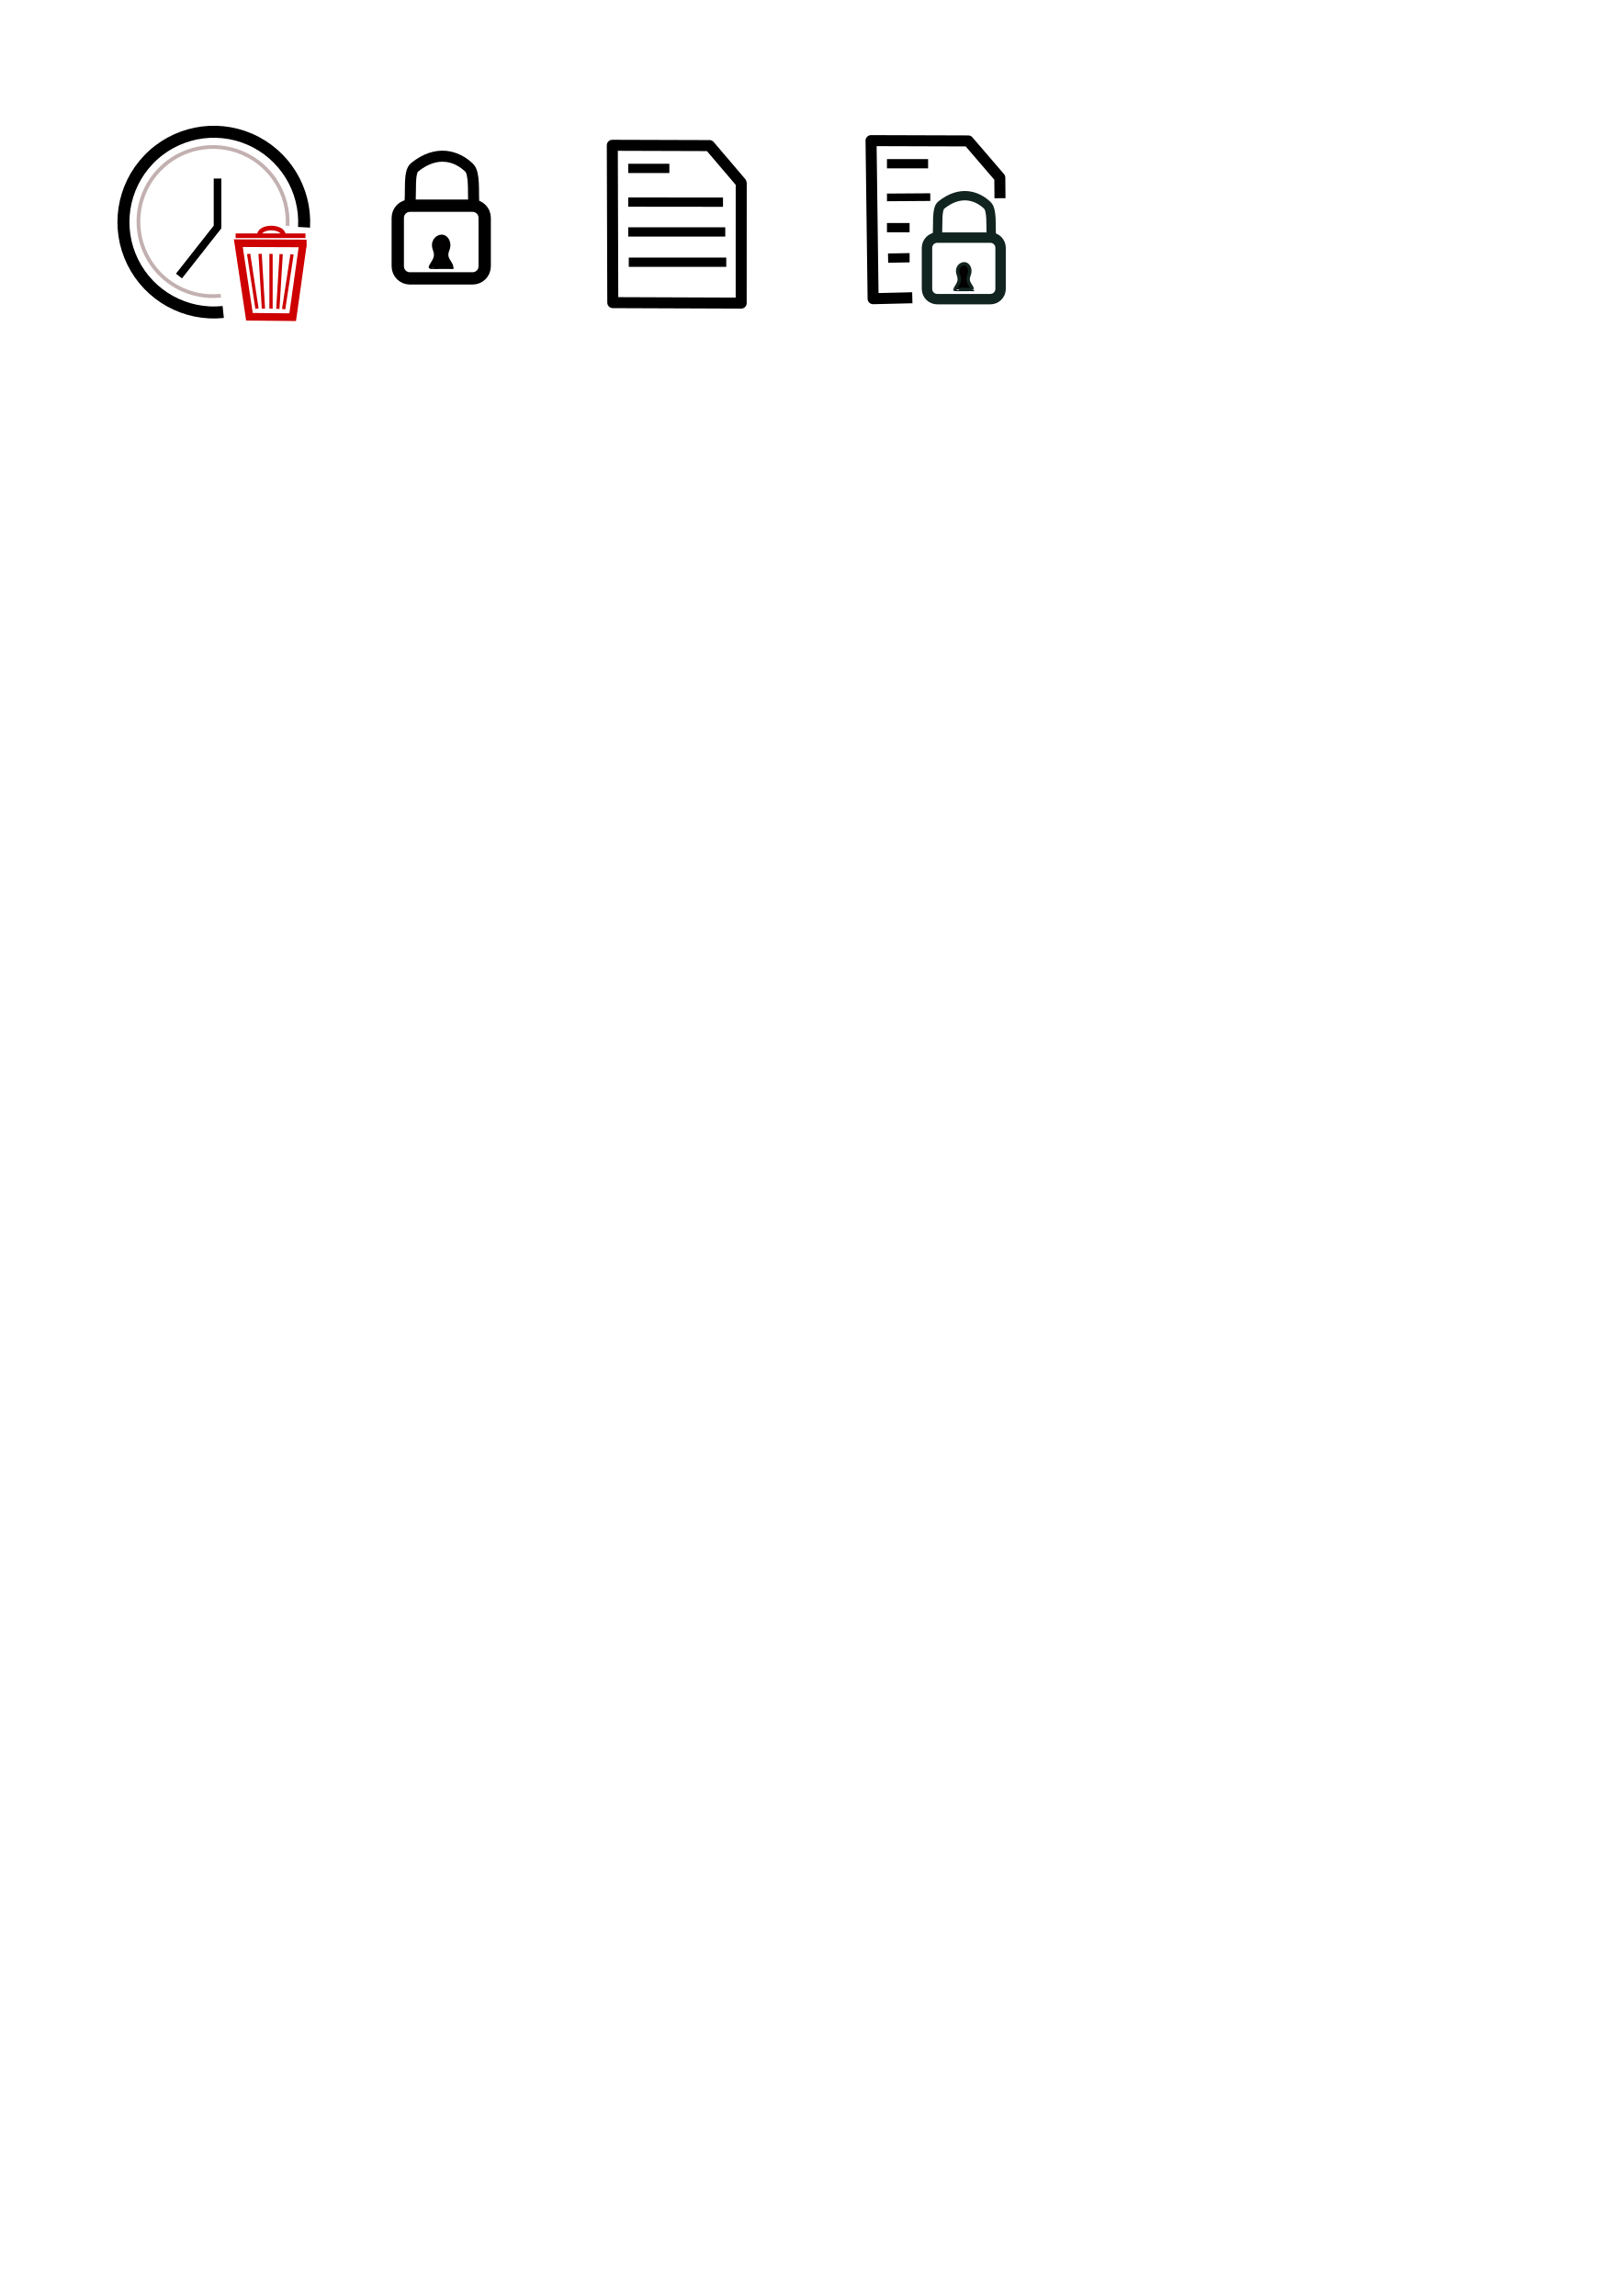
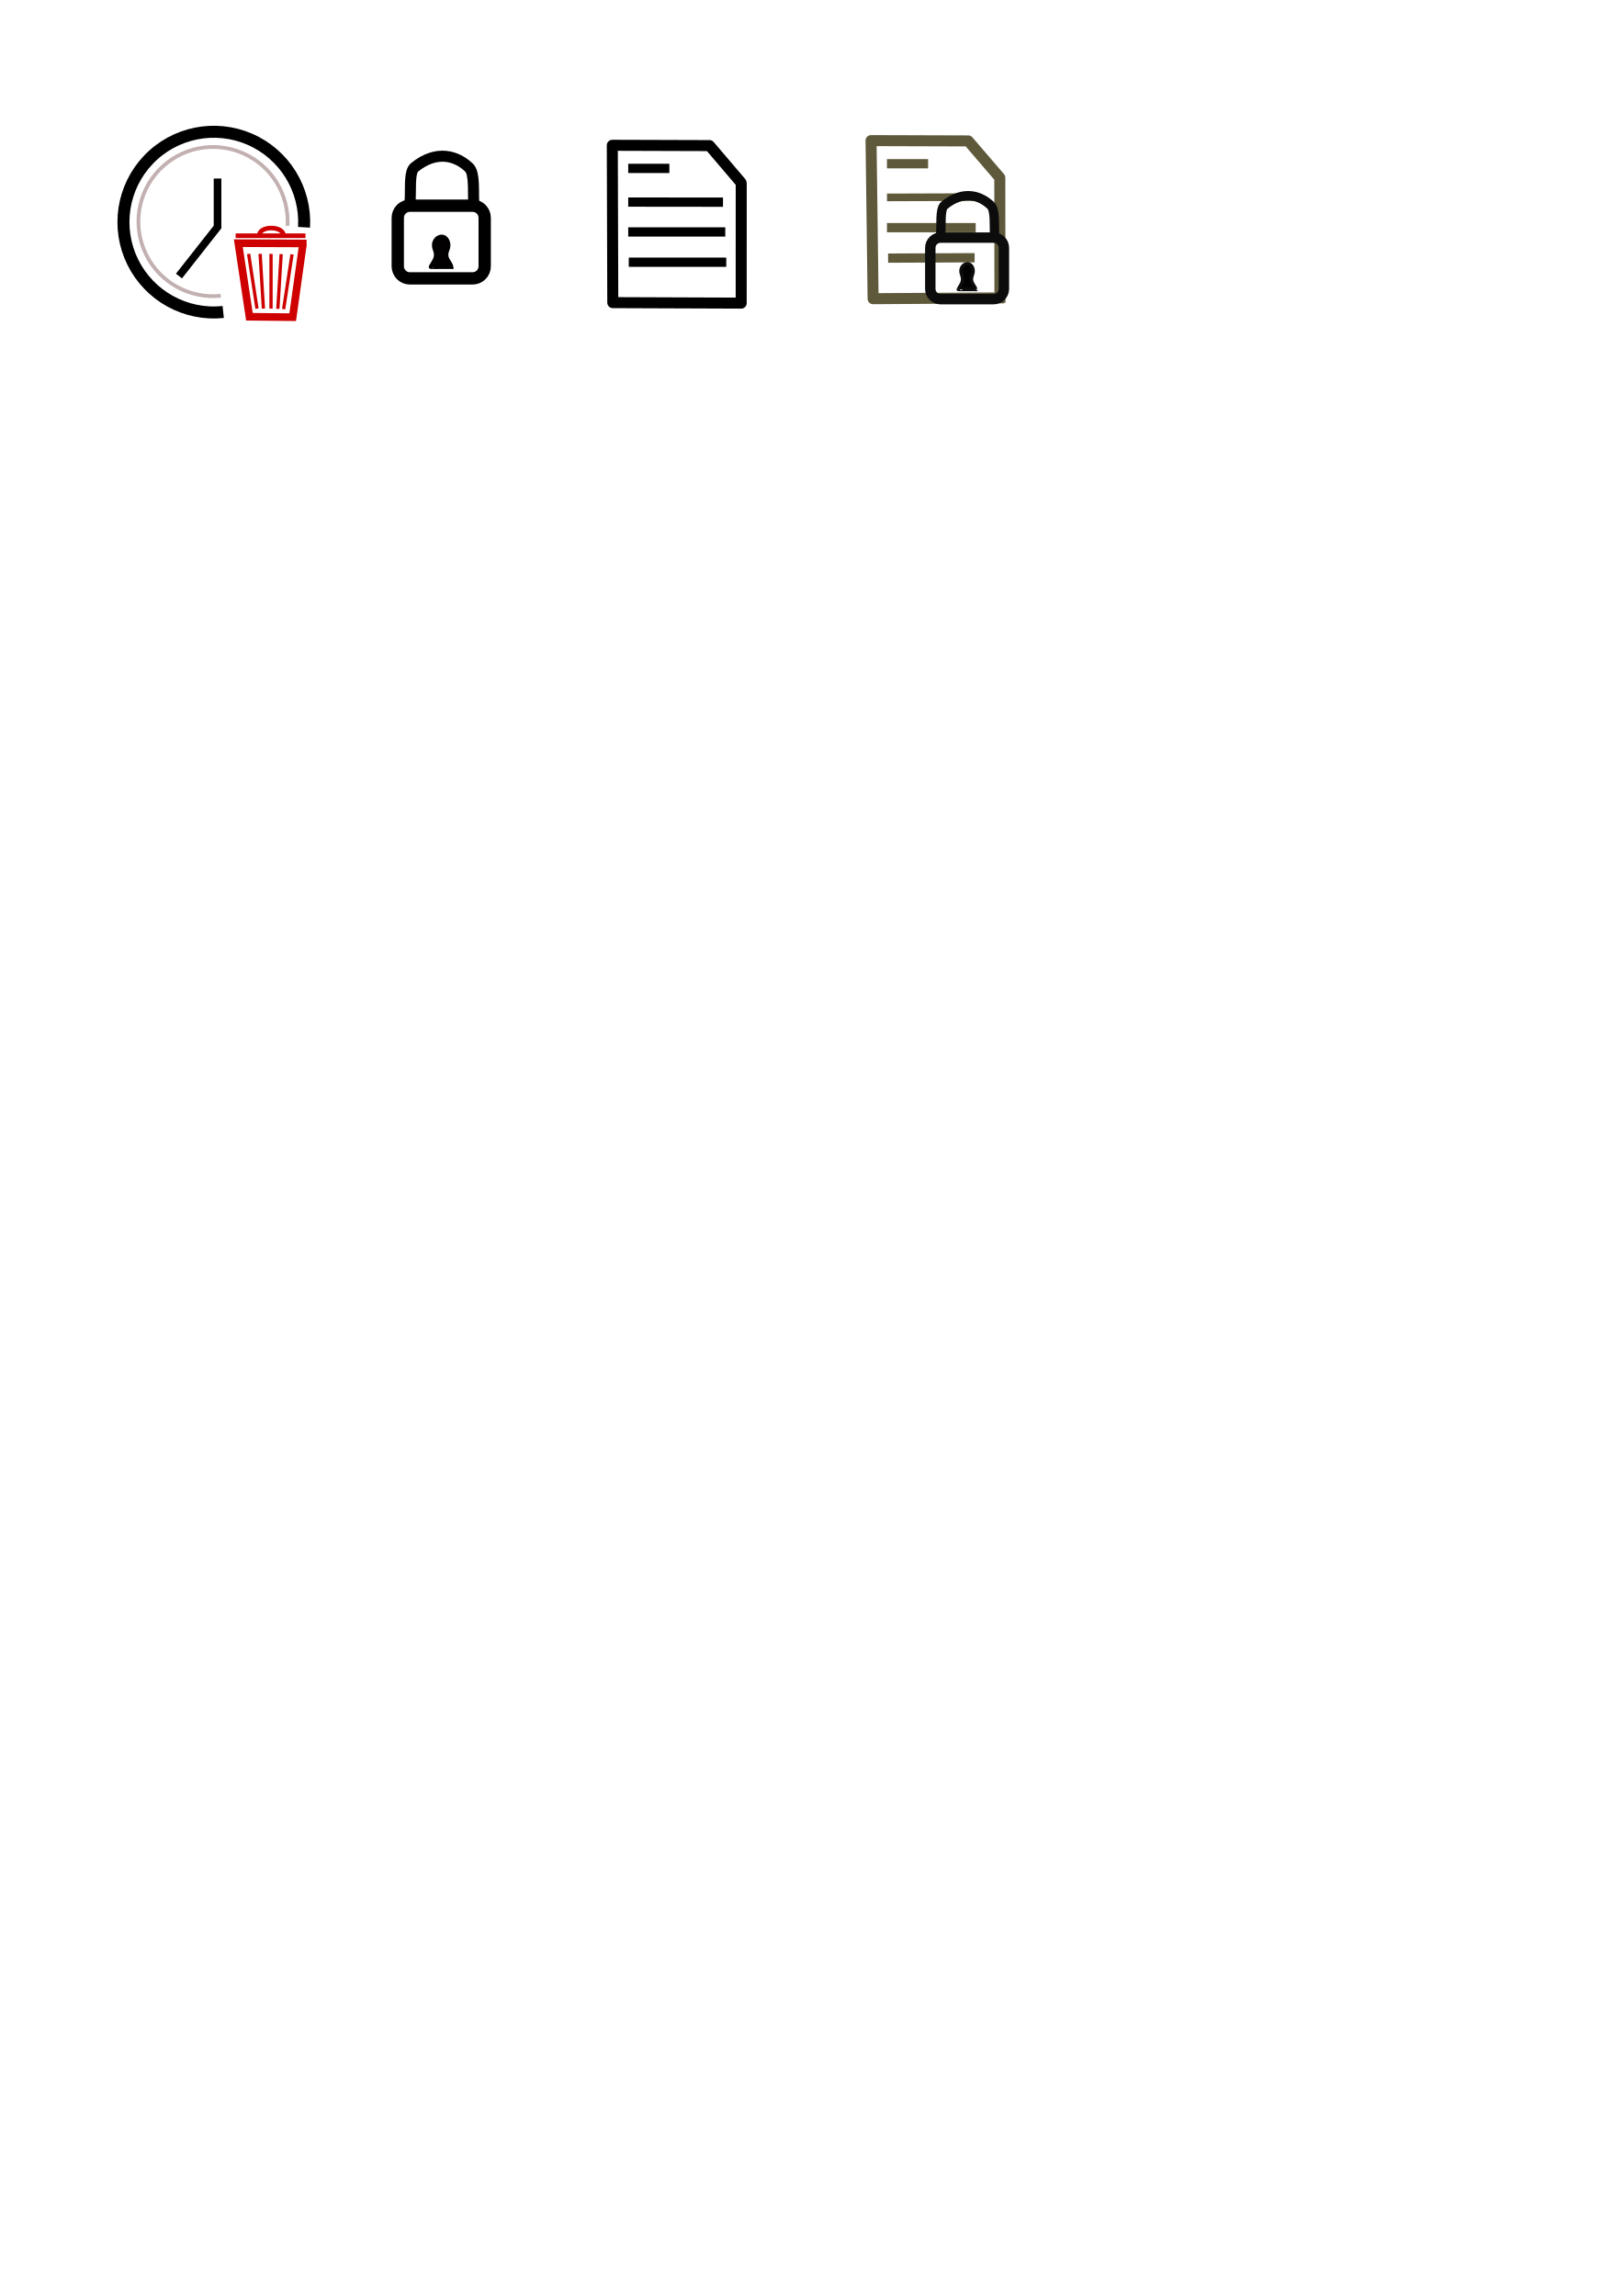
<svg xmlns="http://www.w3.org/2000/svg" xmlns:ns1="http://www.openswatchbook.org/uri/2009/osb" xmlns:xlink="http://www.w3.org/1999/xlink" width="210mm" height="297mm" viewBox="0 0 744.094 1052.362" id="svg2" version="1.1">
  <defs id="defs4">
    <linearGradient id="linearGradient5632" ns1:paint="solid">
      <stop style="stop-color:#020000;stop-opacity:1;" offset="0" id="stop5634" />
    </linearGradient>
    <linearGradient xlink:href="#linearGradient5632" id="linearGradient5636" x1="192.194" y1="108.029" x2="210.127" y2="108.029" gradientUnits="userSpaceOnUse" gradientTransform="matrix(0.6559178,0,0,0.6498539,70.40286,45.62214)" />
-     <linearGradient xlink:href="#linearGradient5632" id="linearGradient5636-2" x1="192.194" y1="108.029" x2="210.127" y2="108.029" gradientUnits="userSpaceOnUse" gradientTransform="matrix(0.5553423,0,0,0.5502082,330.0823,67.70656)" />
+     <linearGradient xlink:href="#linearGradient5632" id="linearGradient5636-2" x1="192.194" y1="108.029" x2="210.127" y2="108.029" gradientUnits="userSpaceOnUse" gradientTransform="matrix(0.5553423,0,0,0.5502082,395.7422,111.1431)" />
  </defs>
  <g id="layer1">
    <path style="fill:none;fill-rule:evenodd;stroke:#000000;stroke-width:3.5;stroke-linecap:butt;stroke-linejoin:miter;stroke-miterlimit:4;stroke-dasharray:none;stroke-opacity:1" d="m 99.692,81.822 0,22.223 -17.678,22.476" id="path4138" />
    <path style="fill:#800000;fill-opacity:0;stroke:#000000;stroke-width:5.5;stroke-miterlimit:4;stroke-dasharray:none;stroke-opacity:1" id="path4136" d="M 102.3,143 A 41.416,41.416 0 0 1 60.812,120.07 41.416,41.416 0 0 1 68.019,73.219 41.416,41.416 0 0 1 114.481,63.819 41.416,41.416 0 0 1 139.333,104.185" />
    <g id="g4241" transform="translate(-45.7094,17.93021)" style="stroke:#ce0000;stroke-opacity:1">
      <path id="path4159" d="m 184.564,93.723 -4.726,33.725 -19.82,-0.197 -5.091,-33.725 31.276,0.128" style="fill:none;fill-rule:evenodd;stroke:#ce0000;stroke-width:3.5;stroke-linecap:butt;stroke-linejoin:miter;stroke-miterlimit:4;stroke-dasharray:none;stroke-opacity:1" />
      <path id="path4165" d="m 164.911,98.434 1.518,25.089" style="fill:none;fill-rule:evenodd;stroke:#ce0000;stroke-width:1.5;stroke-linecap:butt;stroke-linejoin:miter;stroke-miterlimit:4;stroke-dasharray:none;stroke-opacity:1" />
      <path id="path4167" d="m 169.911,98.434 0,25.089" style="fill:none;fill-rule:evenodd;stroke:#ce0000;stroke-width:1.5;stroke-linecap:butt;stroke-linejoin:miter;stroke-miterlimit:4;stroke-dasharray:none;stroke-opacity:1" />
      <path id="path4173" d="m 159.643,98.434 3.839,25.089" style="fill:none;fill-rule:evenodd;stroke:#ce0000;stroke-width:1.5;stroke-linecap:butt;stroke-linejoin:miter;stroke-miterlimit:4;stroke-dasharray:none;stroke-opacity:1" />
      <path id="path4173-3" d="m 179.536,98.666 -3.839,25.089" style="fill:none;fill-rule:evenodd;stroke:#ce0000;stroke-width:1.5;stroke-linecap:butt;stroke-linejoin:miter;stroke-miterlimit:4;stroke-dasharray:none;stroke-opacity:1" />
      <path id="path4165-6" d="m 174.554,98.541 -1.518,25.089" style="fill:none;fill-rule:evenodd;stroke:#ce0000;stroke-width:1.5;stroke-linecap:butt;stroke-linejoin:miter;stroke-miterlimit:4;stroke-dasharray:none;stroke-opacity:1" />
      <path id="path4237" d="M 164.59,90.268 C 164,85.362 176,85.362 175.609,90.268" style="fill:none;fill-rule:evenodd;stroke:#ce0000;stroke-width:2.1;stroke-linecap:butt;stroke-linejoin:miter;stroke-miterlimit:4;stroke-dasharray:none;stroke-opacity:1" />
      <path id="path4239" d="m 153.694,90.12 32,0" style="fill:none;fill-rule:evenodd;stroke:#ce0000;stroke-width:2.1;stroke-linecap:butt;stroke-linejoin:miter;stroke-miterlimit:4;stroke-dasharray:none;stroke-opacity:1" />
    </g>
    <path style="fill:#d40000;fill-opacity:0;stroke:#3d0000;stroke-width:1.709;stroke-miterlimit:4;stroke-dasharray:none;stroke-opacity:0.311" id="path4253" d="M 101.19,135.559 A 34.188,34.188 0 0 1 66.943,116.631 34.188,34.188 0 0 1 72.892,77.956 34.188,34.188 0 0 1 111.245,70.197 34.188,34.188 0 0 1 131.76,103.518" />
    <path style="fill:url(#linearGradient5636);fill-opacity:1;fill-rule:evenodd;stroke:#000000;stroke-width:1.851;stroke-linecap:butt;stroke-linejoin:round;stroke-miterlimit:4;stroke-dasharray:none;stroke-opacity:1" d="m 202.473,108.446 c -2.306,0.031 -4.523,2.511 -3.188,5.955 1.462,3.773 -0.631,5.34 -1.889,7.92 -0.079,0.161 9.833,-0.077 9.763,0.094 l -0.297,-0.279 c -1.044,-2.734 -3.356,-3.819 -1.798,-7.715 1.318,-3.296 -0.71,-6 -2.591,-5.975 z" id="path4160" />
    <rect ry="5.542" style="fill:#800000;fill-opacity:0;stroke:#000000;stroke-width:5.646;stroke-linejoin:round;stroke-miterlimit:4;stroke-dasharray:none;stroke-opacity:1" id="rect4166" width="39.832" height="33.314" x="182.289" y="94.282" />
    <path style="fill:none;fill-rule:evenodd;stroke:#000000;stroke-width:5.06;stroke-linecap:butt;stroke-linejoin:miter;stroke-miterlimit:4;stroke-dasharray:none;stroke-opacity:1" d="m 187.868,92.885 c 0.548,-4.84 -0.565,-14.005 2.071,-16.146 10.225,-8.303 19.451,-5.278 25.034,0.105 2.628,2.534 1.808,10.98 2.122,15.658" id="path4168" />
    <path style="fill:none;fill-rule:evenodd;stroke:#000000;stroke-width:5.049;stroke-linecap:round;stroke-linejoin:round;stroke-miterlimit:4;stroke-dasharray:none;stroke-opacity:1" d="m 339.579,83.682 -14.438,-16.948 -44.538,-0.14 0.22,72.114 58.839,0.223 c -0.077,-16.347 0.095,-38.48 0.018,-54.828" id="path4161" />
    <path style="fill:none;fill-rule:evenodd;stroke:#000000;stroke-width:4.25;stroke-linecap:butt;stroke-linejoin:miter;stroke-miterlimit:4;stroke-dasharray:none;stroke-opacity:1" d="m 287.896,77.186 18.853,0" id="path4191" />
    <path style="fill:none;fill-rule:evenodd;stroke:#000000;stroke-width:4.25;stroke-linecap:butt;stroke-linejoin:miter;stroke-miterlimit:4;stroke-dasharray:none;stroke-opacity:1" d="m 287.896,92.621 43.431,0.047" id="path4195" />
    <path style="fill:none;fill-rule:evenodd;stroke:#000000;stroke-width:4.25;stroke-linecap:butt;stroke-linejoin:miter;stroke-miterlimit:4;stroke-dasharray:none;stroke-opacity:1" d="m 287.896,106.309 44.475,0" id="path4201" />
    <path style="fill:none;fill-rule:evenodd;stroke:#000000;stroke-width:4.25;stroke-linecap:butt;stroke-linejoin:miter;stroke-miterlimit:4;stroke-dasharray:none;stroke-opacity:1" d="m 288.145,120.184 44.679,0" id="path4203" />
-     <path style="fill:none;fill-rule:evenodd;stroke:#000000;stroke-width:5.049;stroke-linecap:square;stroke-linejoin:round;stroke-miterlimit:4;stroke-dasharray:none;stroke-opacity:1" d="m 458.239,88.324 -0.056,-6.893 -14.471,-16.841 -44.538,-0.14 0.94,72.456 15.445,-0.372" id="path4161-5" />
-     <path style="fill:none;fill-rule:evenodd;stroke:#000000;stroke-width:4.25;stroke-linecap:butt;stroke-linejoin:miter;stroke-miterlimit:4;stroke-dasharray:none;stroke-opacity:1" d="m 406.467,75.043 18.853,0" id="path4191-6" />
-     <path style="fill:none;fill-rule:evenodd;stroke:#000000;stroke-width:3.512;stroke-linecap:butt;stroke-linejoin:miter;stroke-miterlimit:4;stroke-dasharray:none;stroke-opacity:1" d="M 406.477,90.478 426.317,90.346" id="path4195-2" />
-     <path style="fill:none;fill-rule:evenodd;stroke:#000000;stroke-width:4.25;stroke-linecap:butt;stroke-linejoin:miter;stroke-miterlimit:4;stroke-dasharray:none;stroke-opacity:1" d="m 406.467,104.345 10.368,0" id="path4201-9" />
-     <path style="fill:none;fill-rule:evenodd;stroke:#000000;stroke-width:4.25;stroke-linecap:butt;stroke-linejoin:miter;stroke-miterlimit:4;stroke-dasharray:none;stroke-opacity:1" d="m 406.984,118.309 c 0,0 9.138,-0.179 9.858,-0.179" id="path4203-1" />
-     <path style="fill:url(#linearGradient5636-2);fill-opacity:1;fill-rule:evenodd;stroke:#12241f;stroke-width:1.567;stroke-linecap:butt;stroke-linejoin:round;stroke-miterlimit:4;stroke-dasharray:none;stroke-opacity:1" d="m 441.902,120.897 c -1.952,0.026 -3.829,2.126 -2.699,5.042 1.238,3.194 -0.534,4.521 -1.599,6.706 -0.067,0.137 8.325,-0.066 8.266,0.079 l -0.252,-0.236 c -0.883,-2.315 -2.841,-3.234 -1.522,-6.532 1.116,-2.791 -0.601,-5.08 -2.194,-5.059 z" id="path4160-0" />
-     <rect ry="4.692" style="fill:#800000;fill-opacity:0;stroke:#12241f;stroke-width:4.78;stroke-linejoin:round;stroke-miterlimit:4;stroke-dasharray:none;stroke-opacity:1" id="rect4166-9" width="33.725" height="28.205" x="424.812" y="108.905" />
-     <path style="fill:none;fill-rule:evenodd;stroke:#12241f;stroke-width:4.284;stroke-linecap:butt;stroke-linejoin:miter;stroke-miterlimit:4;stroke-dasharray:none;stroke-opacity:1" d="m 429.536,107.722 c 0.464,-4.098 -0.478,-11.858 1.753,-13.67 8.657,-7.03 16.468,-4.468 21.195,0.089 2.225,2.145 1.531,9.297 1.796,13.257" id="path4168-3" />
+     <path style="fill:none;fill-rule:evenodd;stroke:#5f593c;stroke-width:5.049;stroke-linecap:square;stroke-linejoin:round;stroke-miterlimit:4;stroke-dasharray:none;stroke-opacity:1" d="m 458.239,136.307 -0.056,-54.875 -14.471,-16.841 -44.538,-0.14 0.94,72.456 57.366,-0.372" id="path4161-5" />
+     <path style="fill:none;fill-rule:evenodd;stroke:#5f593c;stroke-width:4.25;stroke-linecap:butt;stroke-linejoin:miter;stroke-miterlimit:4;stroke-dasharray:none;stroke-opacity:1" d="m 406.467,75.043 18.853,0" id="path4191-6" />
+     <path style="fill:none;fill-rule:evenodd;stroke:#5f593c;stroke-width:3.512;stroke-linecap:butt;stroke-linejoin:miter;stroke-miterlimit:4;stroke-dasharray:none;stroke-opacity:1" d="m 406.477,90.478 41.307,-0.132" id="path4195-2" />
+     <path style="fill:none;fill-rule:evenodd;stroke:#5f593c;stroke-width:4.25;stroke-linecap:butt;stroke-linejoin:miter;stroke-miterlimit:4;stroke-dasharray:none;stroke-opacity:1" d="m 406.467,104.345 40.672,0" id="path4201-9" />
+     <path style="fill:none;fill-rule:evenodd;stroke:#5f593c;stroke-width:4.25;stroke-linecap:butt;stroke-linejoin:miter;stroke-miterlimit:4;stroke-dasharray:none;stroke-opacity:1" d="m 406.984,118.309 c 0,0 38.937,-0.179 39.657,-0.179" id="path4203-1" />
+     <g id="g4260" transform="translate(-64.14469,-43.43656)">
+       <path id="path4160-0" d="m 507.562,164.334 c -1.952,0.026 -3.829,2.126 -2.699,5.042 1.238,3.194 -0.534,4.521 -1.599,6.706 -0.067,0.137 8.325,-0.066 8.266,0.079 l -0.252,-0.236 c -0.883,-2.315 -2.841,-3.234 -1.522,-6.532 1.116,-2.791 -0.601,-5.08 -2.194,-5.059 z" style="fill:url(#linearGradient5636-2);fill-opacity:1;fill-rule:evenodd;stroke:#0c0c0c;stroke-width:1.567;stroke-linecap:butt;stroke-linejoin:round;stroke-miterlimit:4;stroke-dasharray:none;stroke-opacity:1" />
+       <rect y="152.341" x="490.472" height="28.205" width="33.725" id="rect4166-9" style="fill:#800000;fill-opacity:0;stroke:#0c0c0c;stroke-width:4.78;stroke-linejoin:round;stroke-miterlimit:4;stroke-dasharray:none;stroke-opacity:1" ry="4.692" />
+       <path id="path4168-3" d="m 495.196,151.159 c 0.464,-4.098 -0.478,-11.858 1.753,-13.67 8.657,-7.03 16.468,-4.468 21.195,0.089 2.225,2.145 1.531,9.297 1.796,13.257" style="fill:none;fill-rule:evenodd;stroke:#0c0c0c;stroke-width:4.284;stroke-linecap:butt;stroke-linejoin:miter;stroke-miterlimit:4;stroke-dasharray:none;stroke-opacity:1" />
+     </g>
  </g>
</svg>
